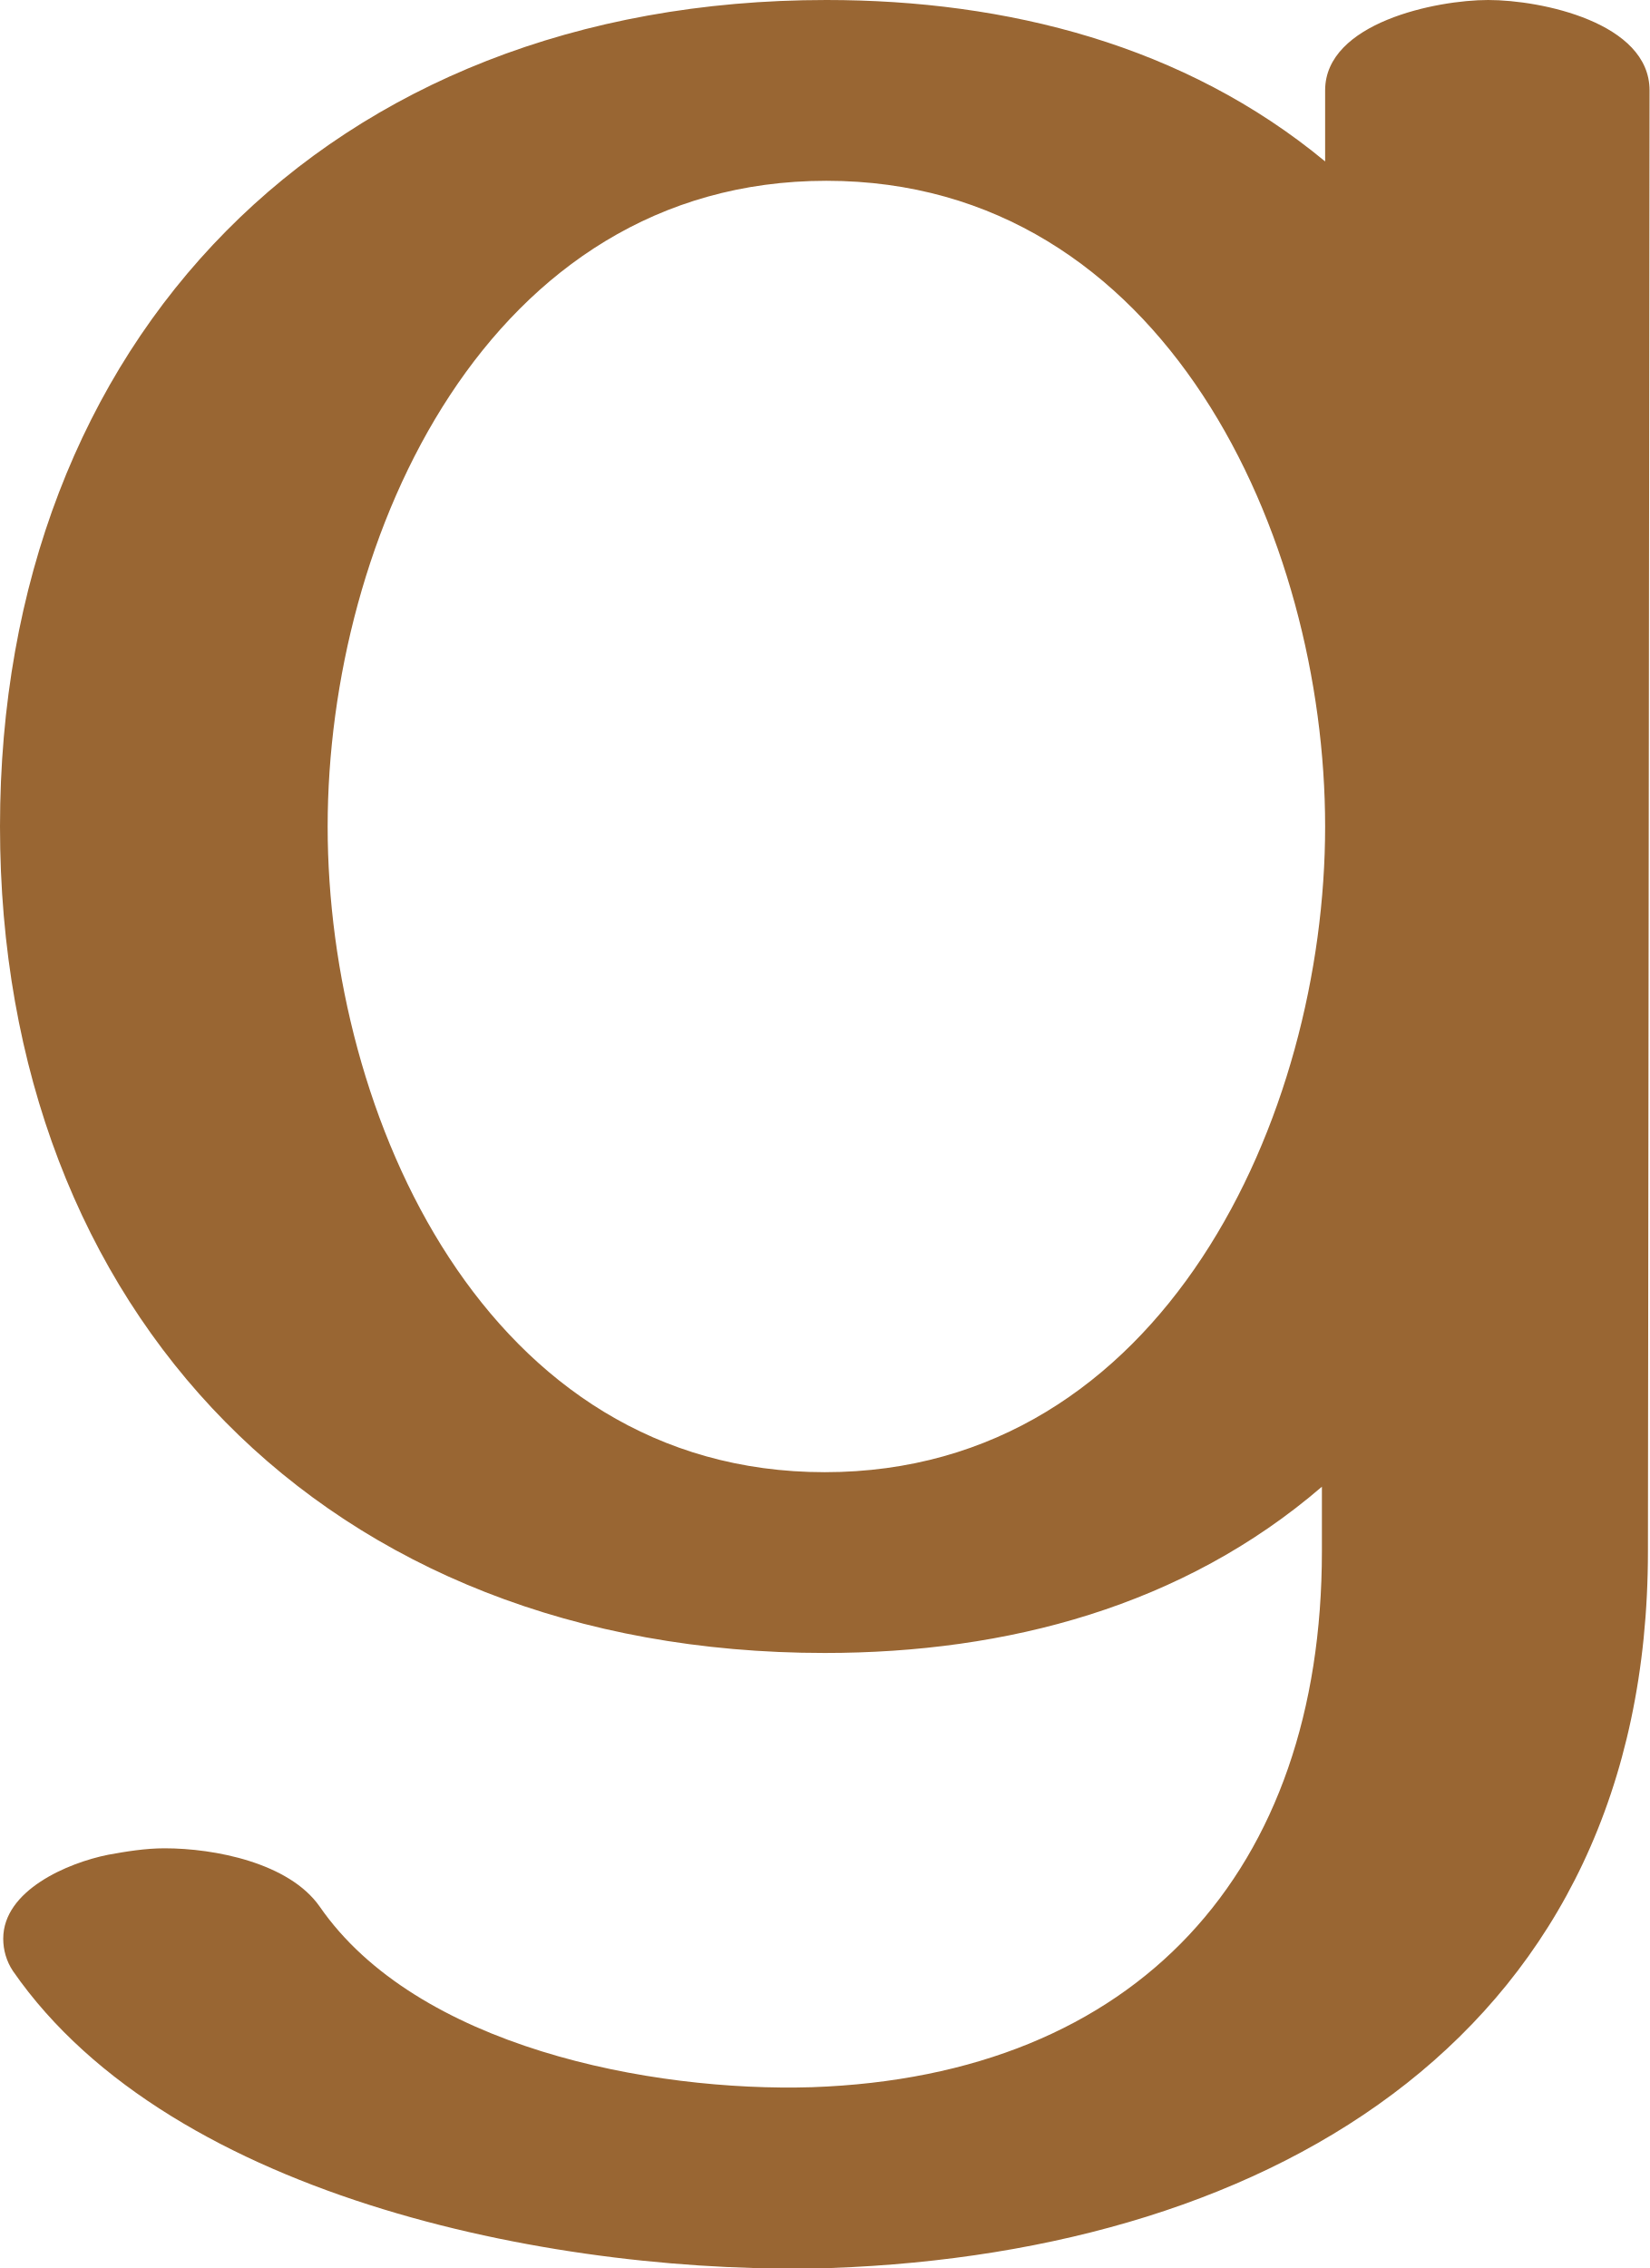
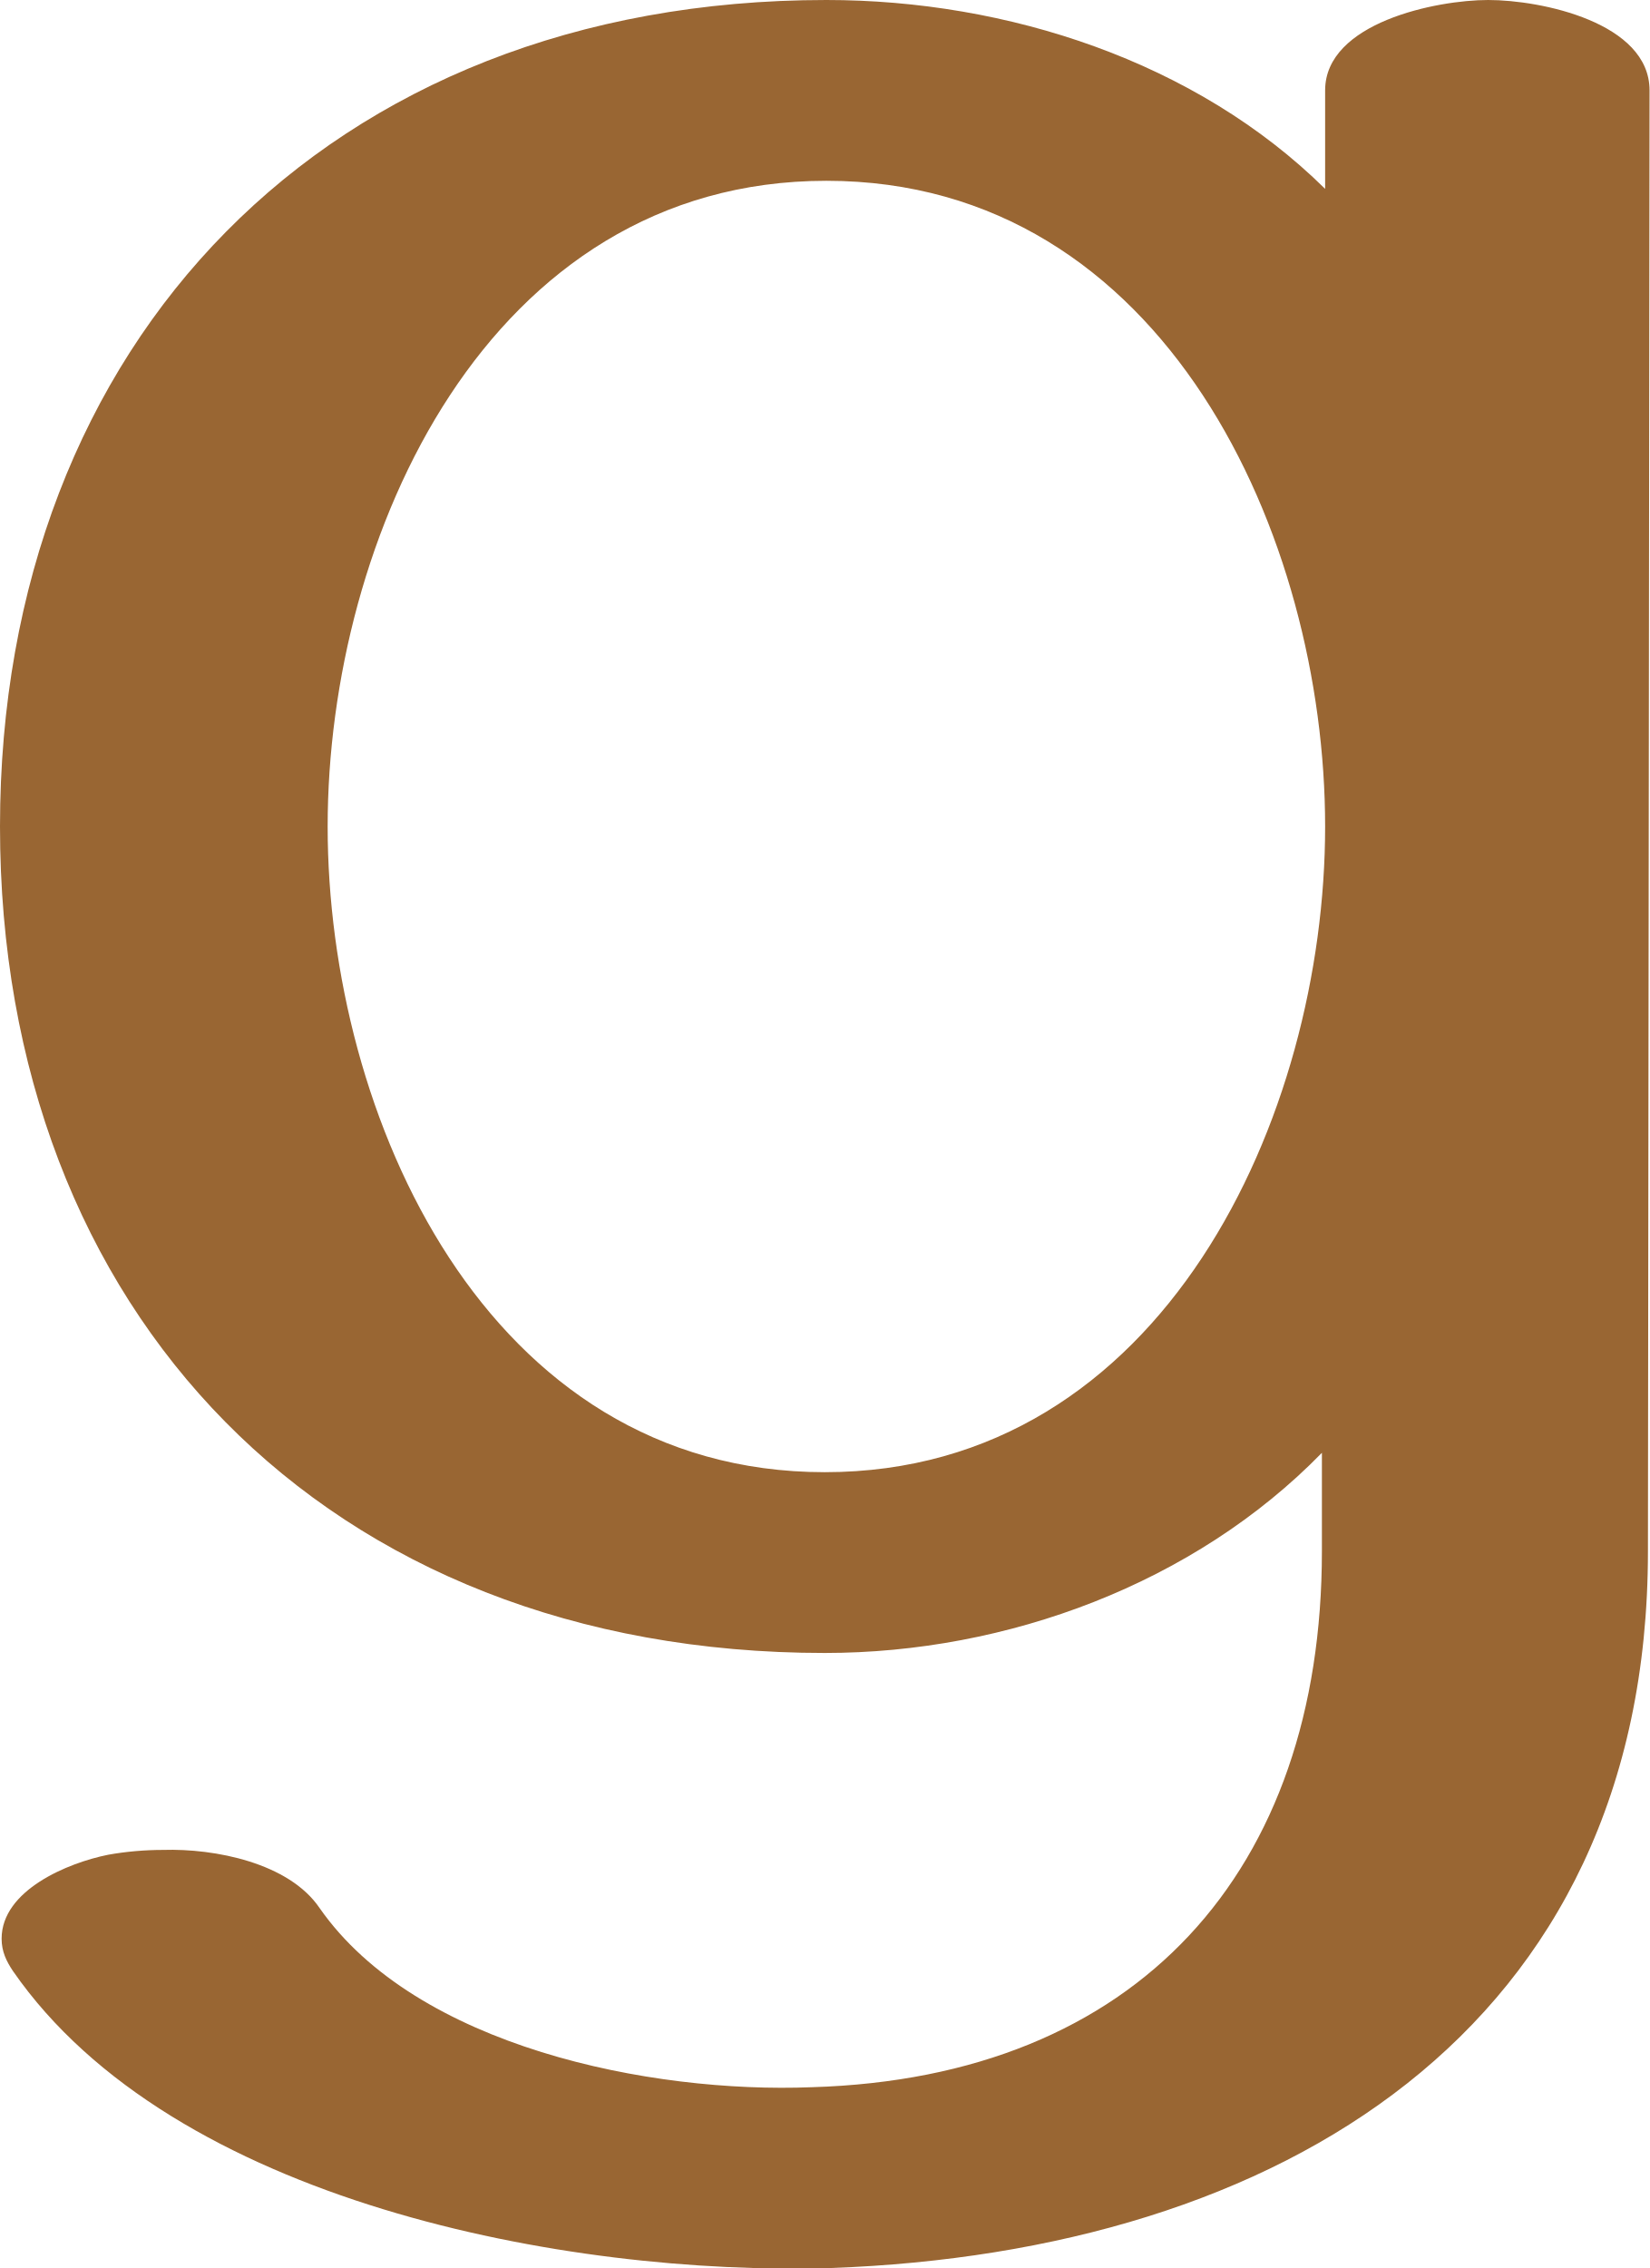
<svg xmlns="http://www.w3.org/2000/svg" xml:space="preserve" width="1022px" height="1405px" version="1.1" style="shape-rendering:geometricPrecision; text-rendering:geometricPrecision; image-rendering:optimizeQuality; fill-rule:evenodd; clip-rule:evenodd" viewBox="0 0 1022 1405">
  <defs>
    <style type="text/css">
   
    .fil0 {fill:#996633;fill-rule:nonzero}
   
  </style>
  </defs>
  <g id="Layer_x0020_1">
-     <path class="fil0" d="M8 1221c-4,-6 -6,-13 -6,-20 0,-30 40,-47 65,-52 11,-2 23,-4 35,-4 31,0 77,9 96,36 60,87 205,115 305,112 202,-7 316,-134 316,-332l0 -40c-86,74 -195,103 -308,103 -309,0 -511,-211 -511,-512 0,-301 203,-512 512,-512 112,0 222,28 309,100l0 -44c0,-42 69,-56 101,-56 33,0 100,14 100,56l-1 905c0,297 -230,434 -506,444 -164,5 -408,-41 -507,-184zm504 -1109c-210,0 -309,221 -309,400 0,179 98,400 308,400 210,0 310,-221 310,-400 0,-179 -99,-400 -309,-400z" />
+     <path class="fil0" d="M8 1221c-4,-6 -7,-12 -7,-20 0,-30 41,-47 66,-52 11,-2 23,-3 34,-3 32,-1 78,8 97,36 60,86 205,115 305,111 202,-6 316,-134 316,-332l0 -61c-79,81 -195,124 -308,124 -309,0 -511,-211 -511,-512 0,-300 203,-512 512,-512 112,0 229,38 309,117l0 -61c0,-42 69,-56 101,-56 33,0 100,14 100,56l-1 905c0,297 -229,434 -506,444 -164,5 -408,-41 -507,-184zm504 -1109c-210,0 -309,221 -309,400 0,179 98,400 308,400 210,0 310,-221 310,-400 0,-179 -99,-400 -309,-400z" />
  </g>
</svg>
